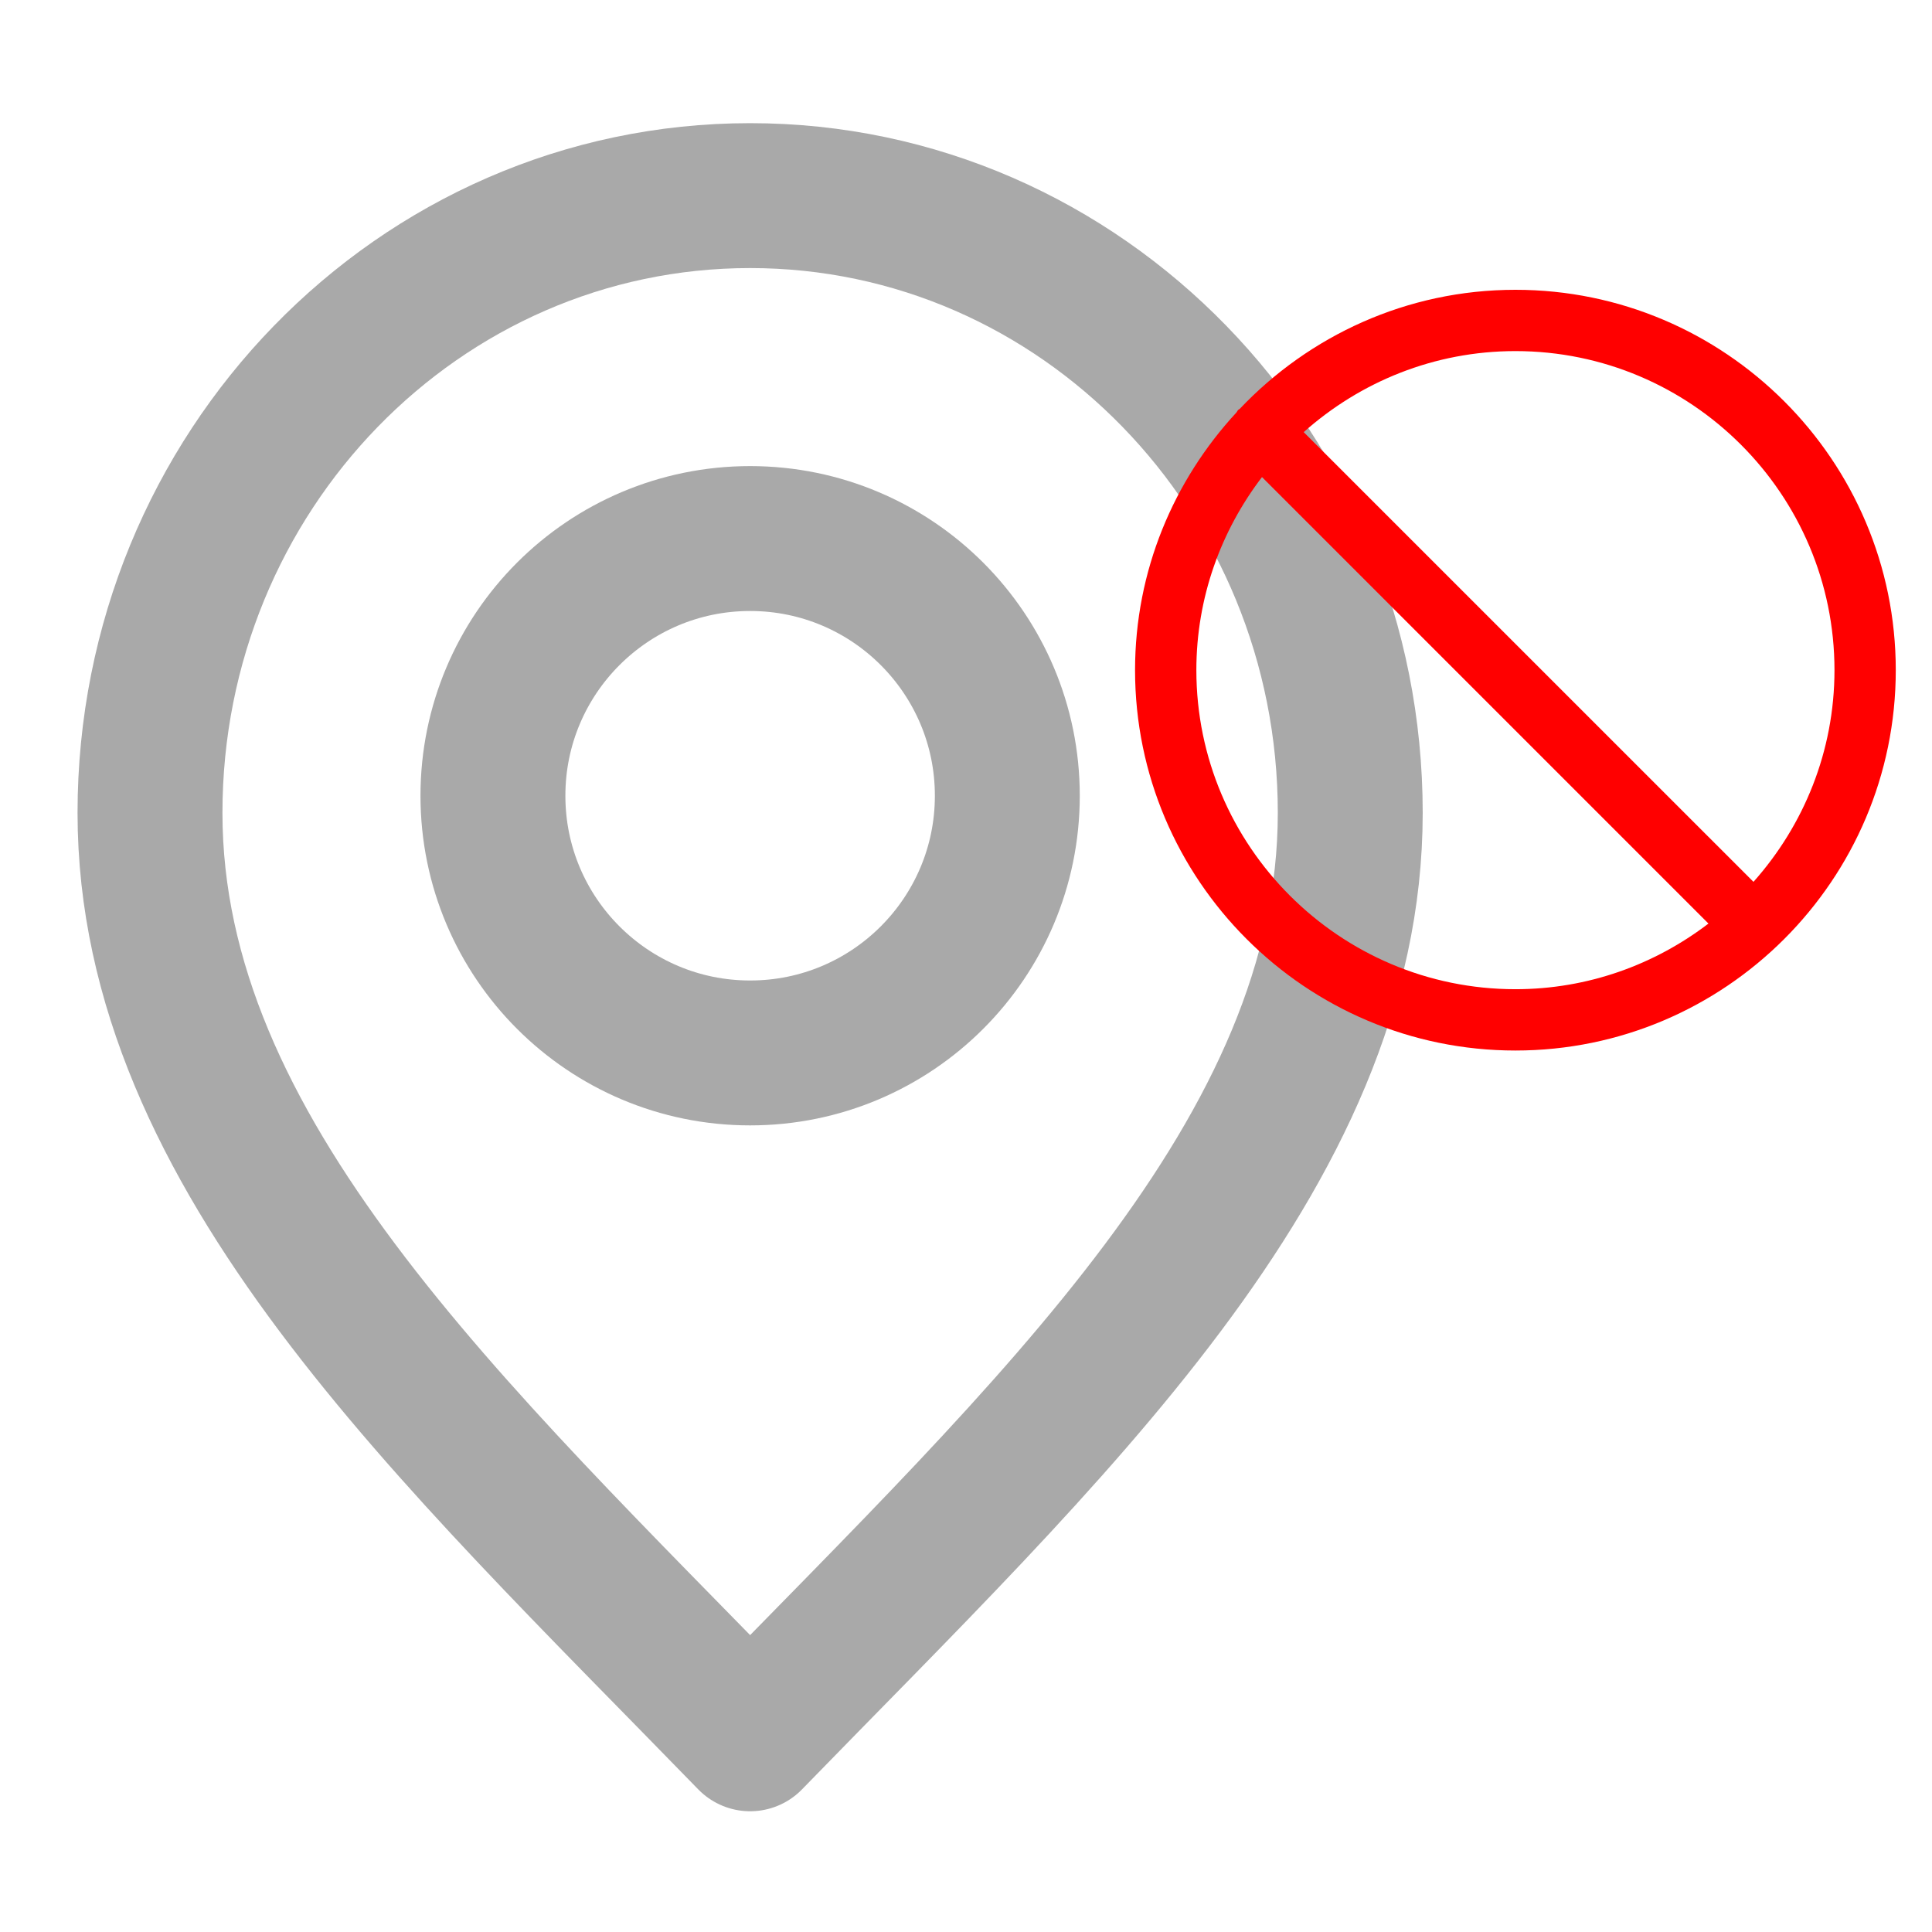
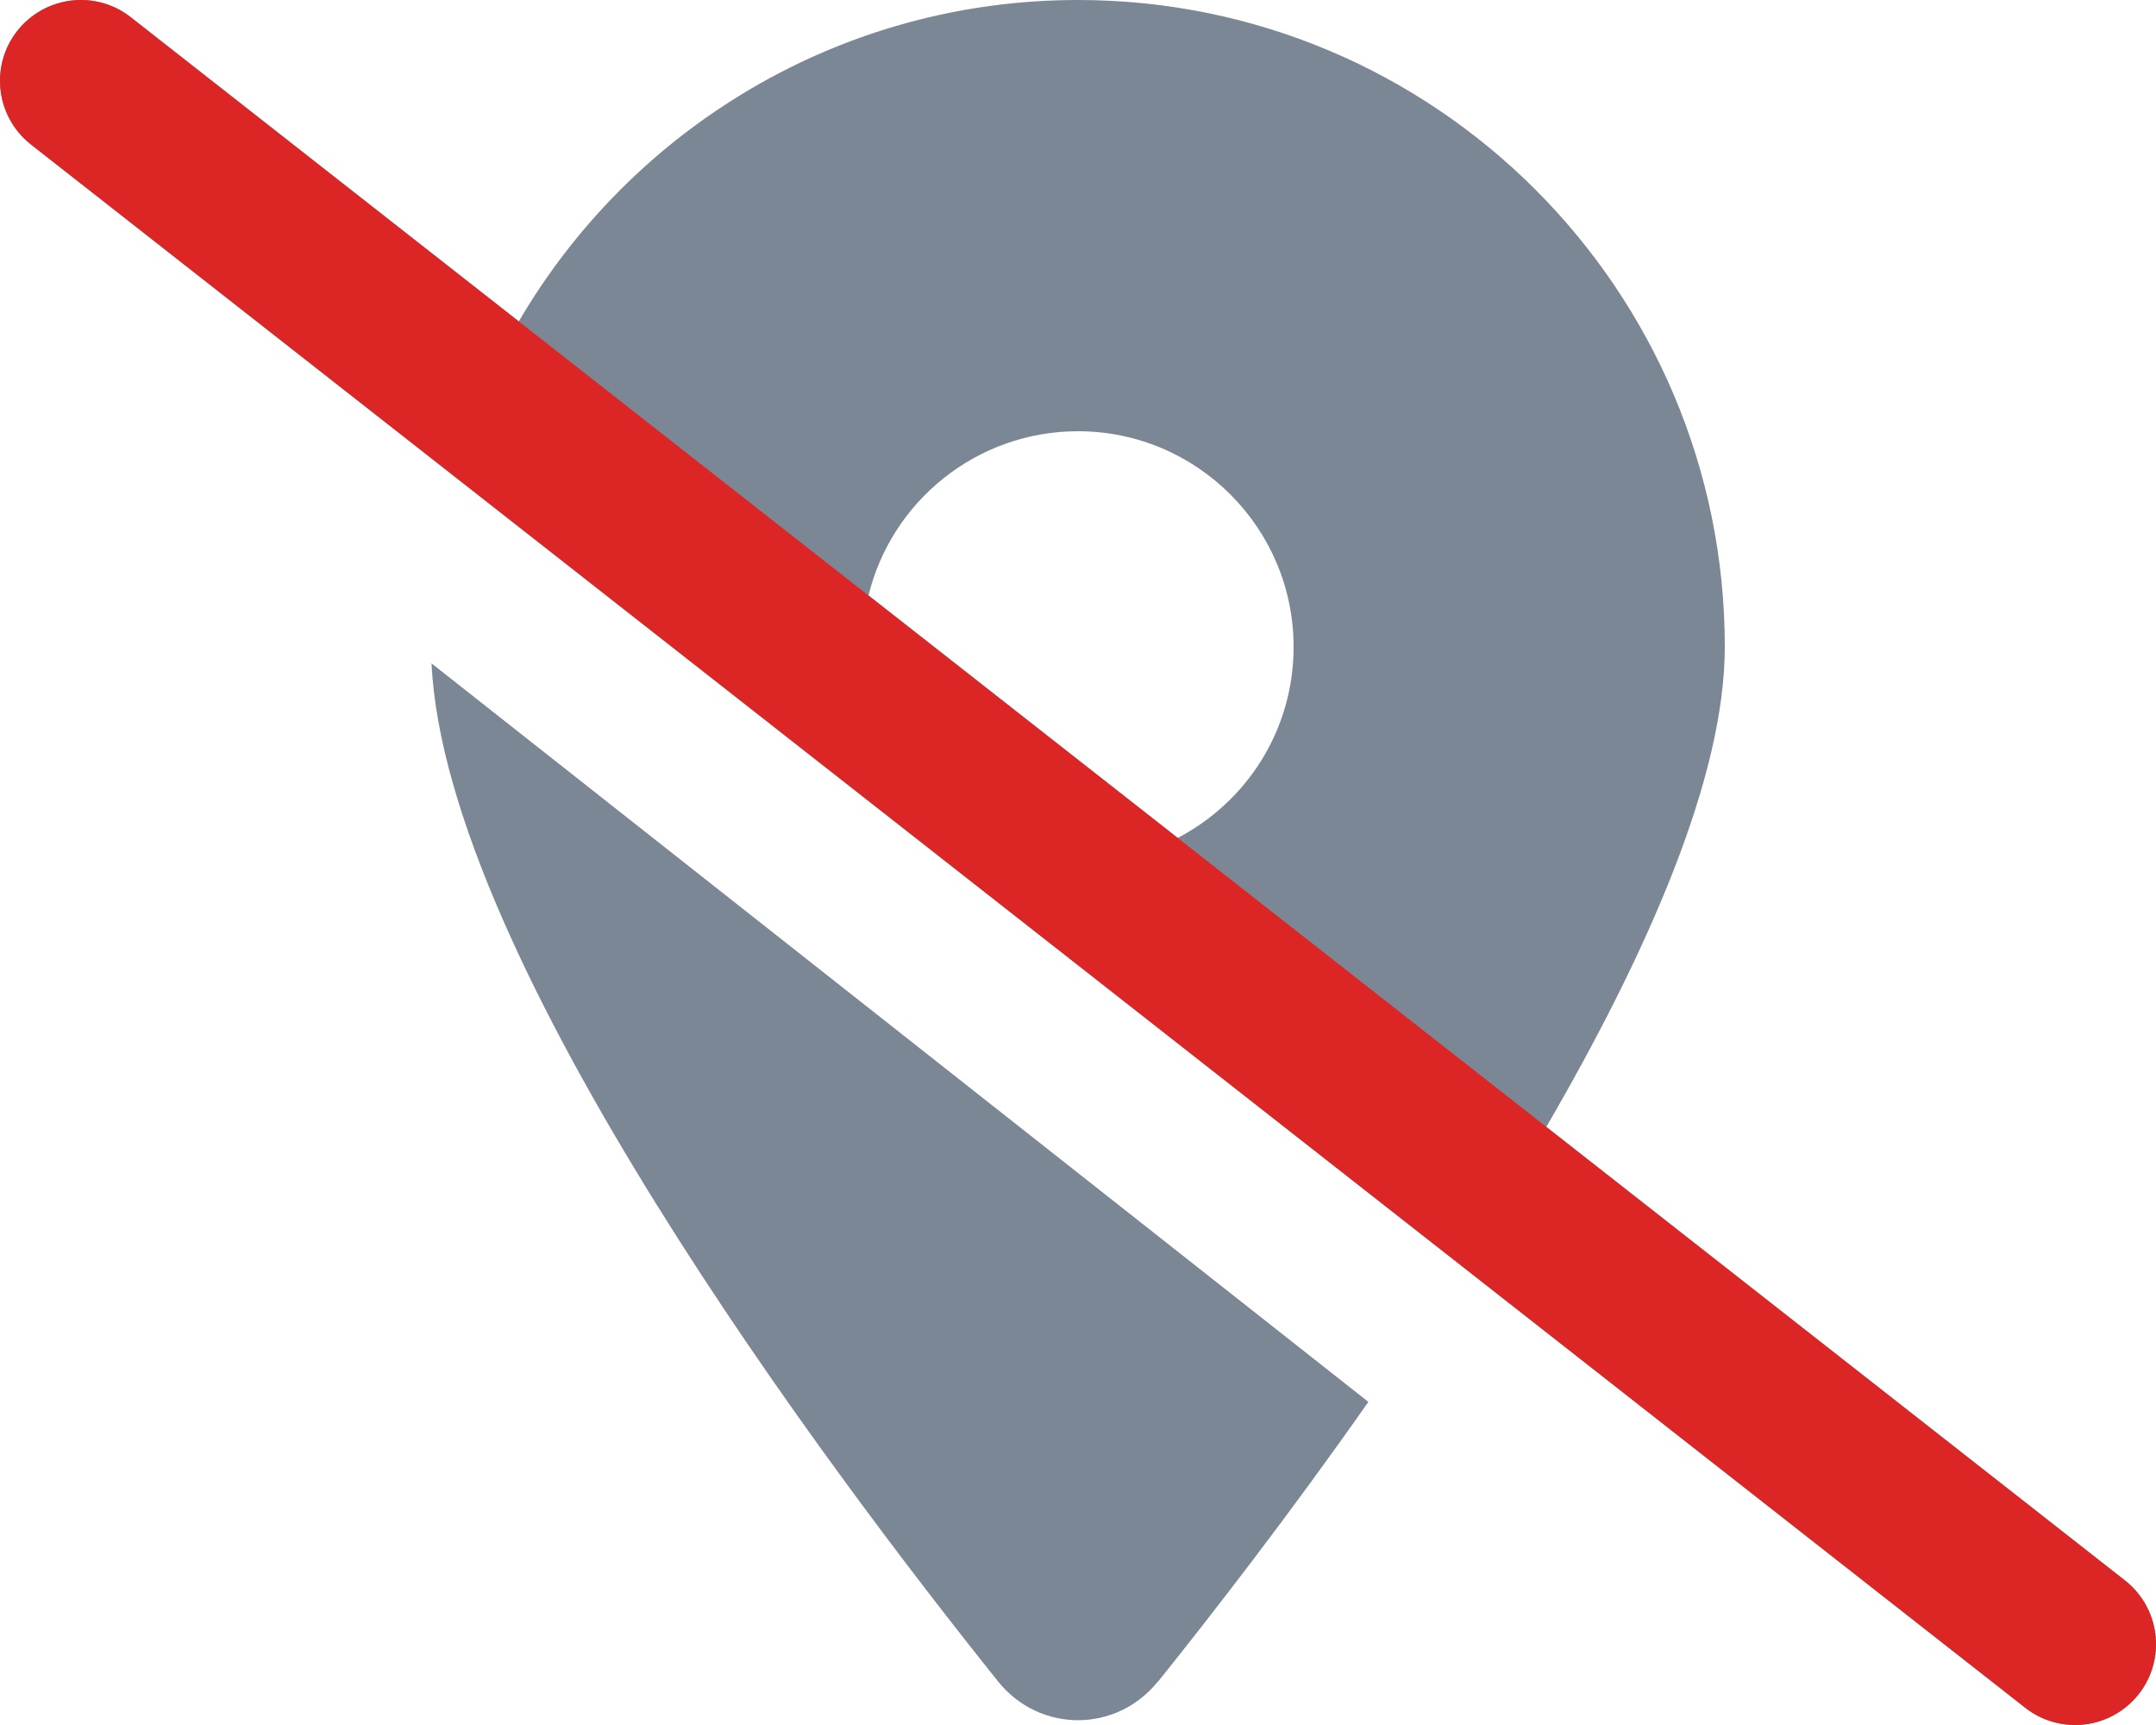
- <svg xmlns="http://www.w3.org/2000/svg" height="800" viewBox="0 0 800 800" width="800">
-   <g fill="none">
-     <path d="m0 0h800v800h-800z" fill="none" />
-     <path d="m310.611 720c124.25-127.8 248.5-242.237 248.5-383.4 0-141.164-111.257-255.6-248.5-255.6-137.242 0-248.5 114.436-248.5 255.6 0 141.163 124.25 255.6 248.5 383.4z" stroke="#a9a9a9" stroke-linecap="round" stroke-linejoin="round" stroke-width="60" />
-     <path d="m310.611 436c58.82 0 106.5-47.68 106.5-106.5 0-58.818-47.68-106.5-106.5-106.5s-106.5 47.682-106.5 106.5c0 58.82 47.68 106.5 106.5 106.5z" stroke="#a9a9a9" stroke-linecap="round" stroke-linejoin="round" stroke-width="60" />
-   </g>
-   <path d="m627.506 120c-44.941 0-85.443 19.018-114.165 49.312-.204.175-.458.237-.651.429-.305.306-.413.713-.695 1.041-25.974 28.099-41.995 65.53-41.995 106.721 0 86.844 70.649 157.497 157.5 157.497 86.84 0 157.5-70.653 157.5-157.497.006-86.85-70.655-157.503-157.494-157.503zm-132.12 157.497c0-30.056 10.207-57.72 27.178-79.95l184.871 184.884c-22.225 16.971-49.873 27.178-79.935 27.178-72.849 0-132.114-59.27-132.114-132.112zm230.688 87.658-186.239-186.219c23.355-20.799 54.012-33.556 87.671-33.556 72.843 0 132.114 59.264 132.114 132.117-.006 33.659-12.758 64.32-33.546 87.658z" fill="#f00" />
+ <svg xmlns="http://www.w3.org/2000/svg" viewBox="0 0 640 512">
+   <path fill="#7b8794" d="M38.8 5.1C28.4-3.1 13.3-1.2 5.1 9.2S-1.2 34.7 9.2 42.9l592 464c10.4 8.2 25.5 6.3 33.7-4.1s6.3-25.5-4.1-33.7L459 334.5c30-51.6 53-103.7 53-142.5C512 86 426 0 320 0C249.2 0 187.3 38.4 154 95.4L38.8 5.1zm219 171.7c6.8-28 32.1-48.8 62.2-48.8c35.3 0 64 28.7 64 64c0 24.7-13.9 46-34.4 56.7l-91.8-72zm85.9 322.4c16.2-20.2 39-49.6 62.5-83.1L128.1 196.9c4.2 88.2 117.8 239.3 168.2 302.2c12.3 15.3 35.1 15.3 47.4 0z" />
+   <path d="M24 24 616 488" fill="none" stroke="#dc2626" stroke-width="48" stroke-linecap="round" />
</svg>
